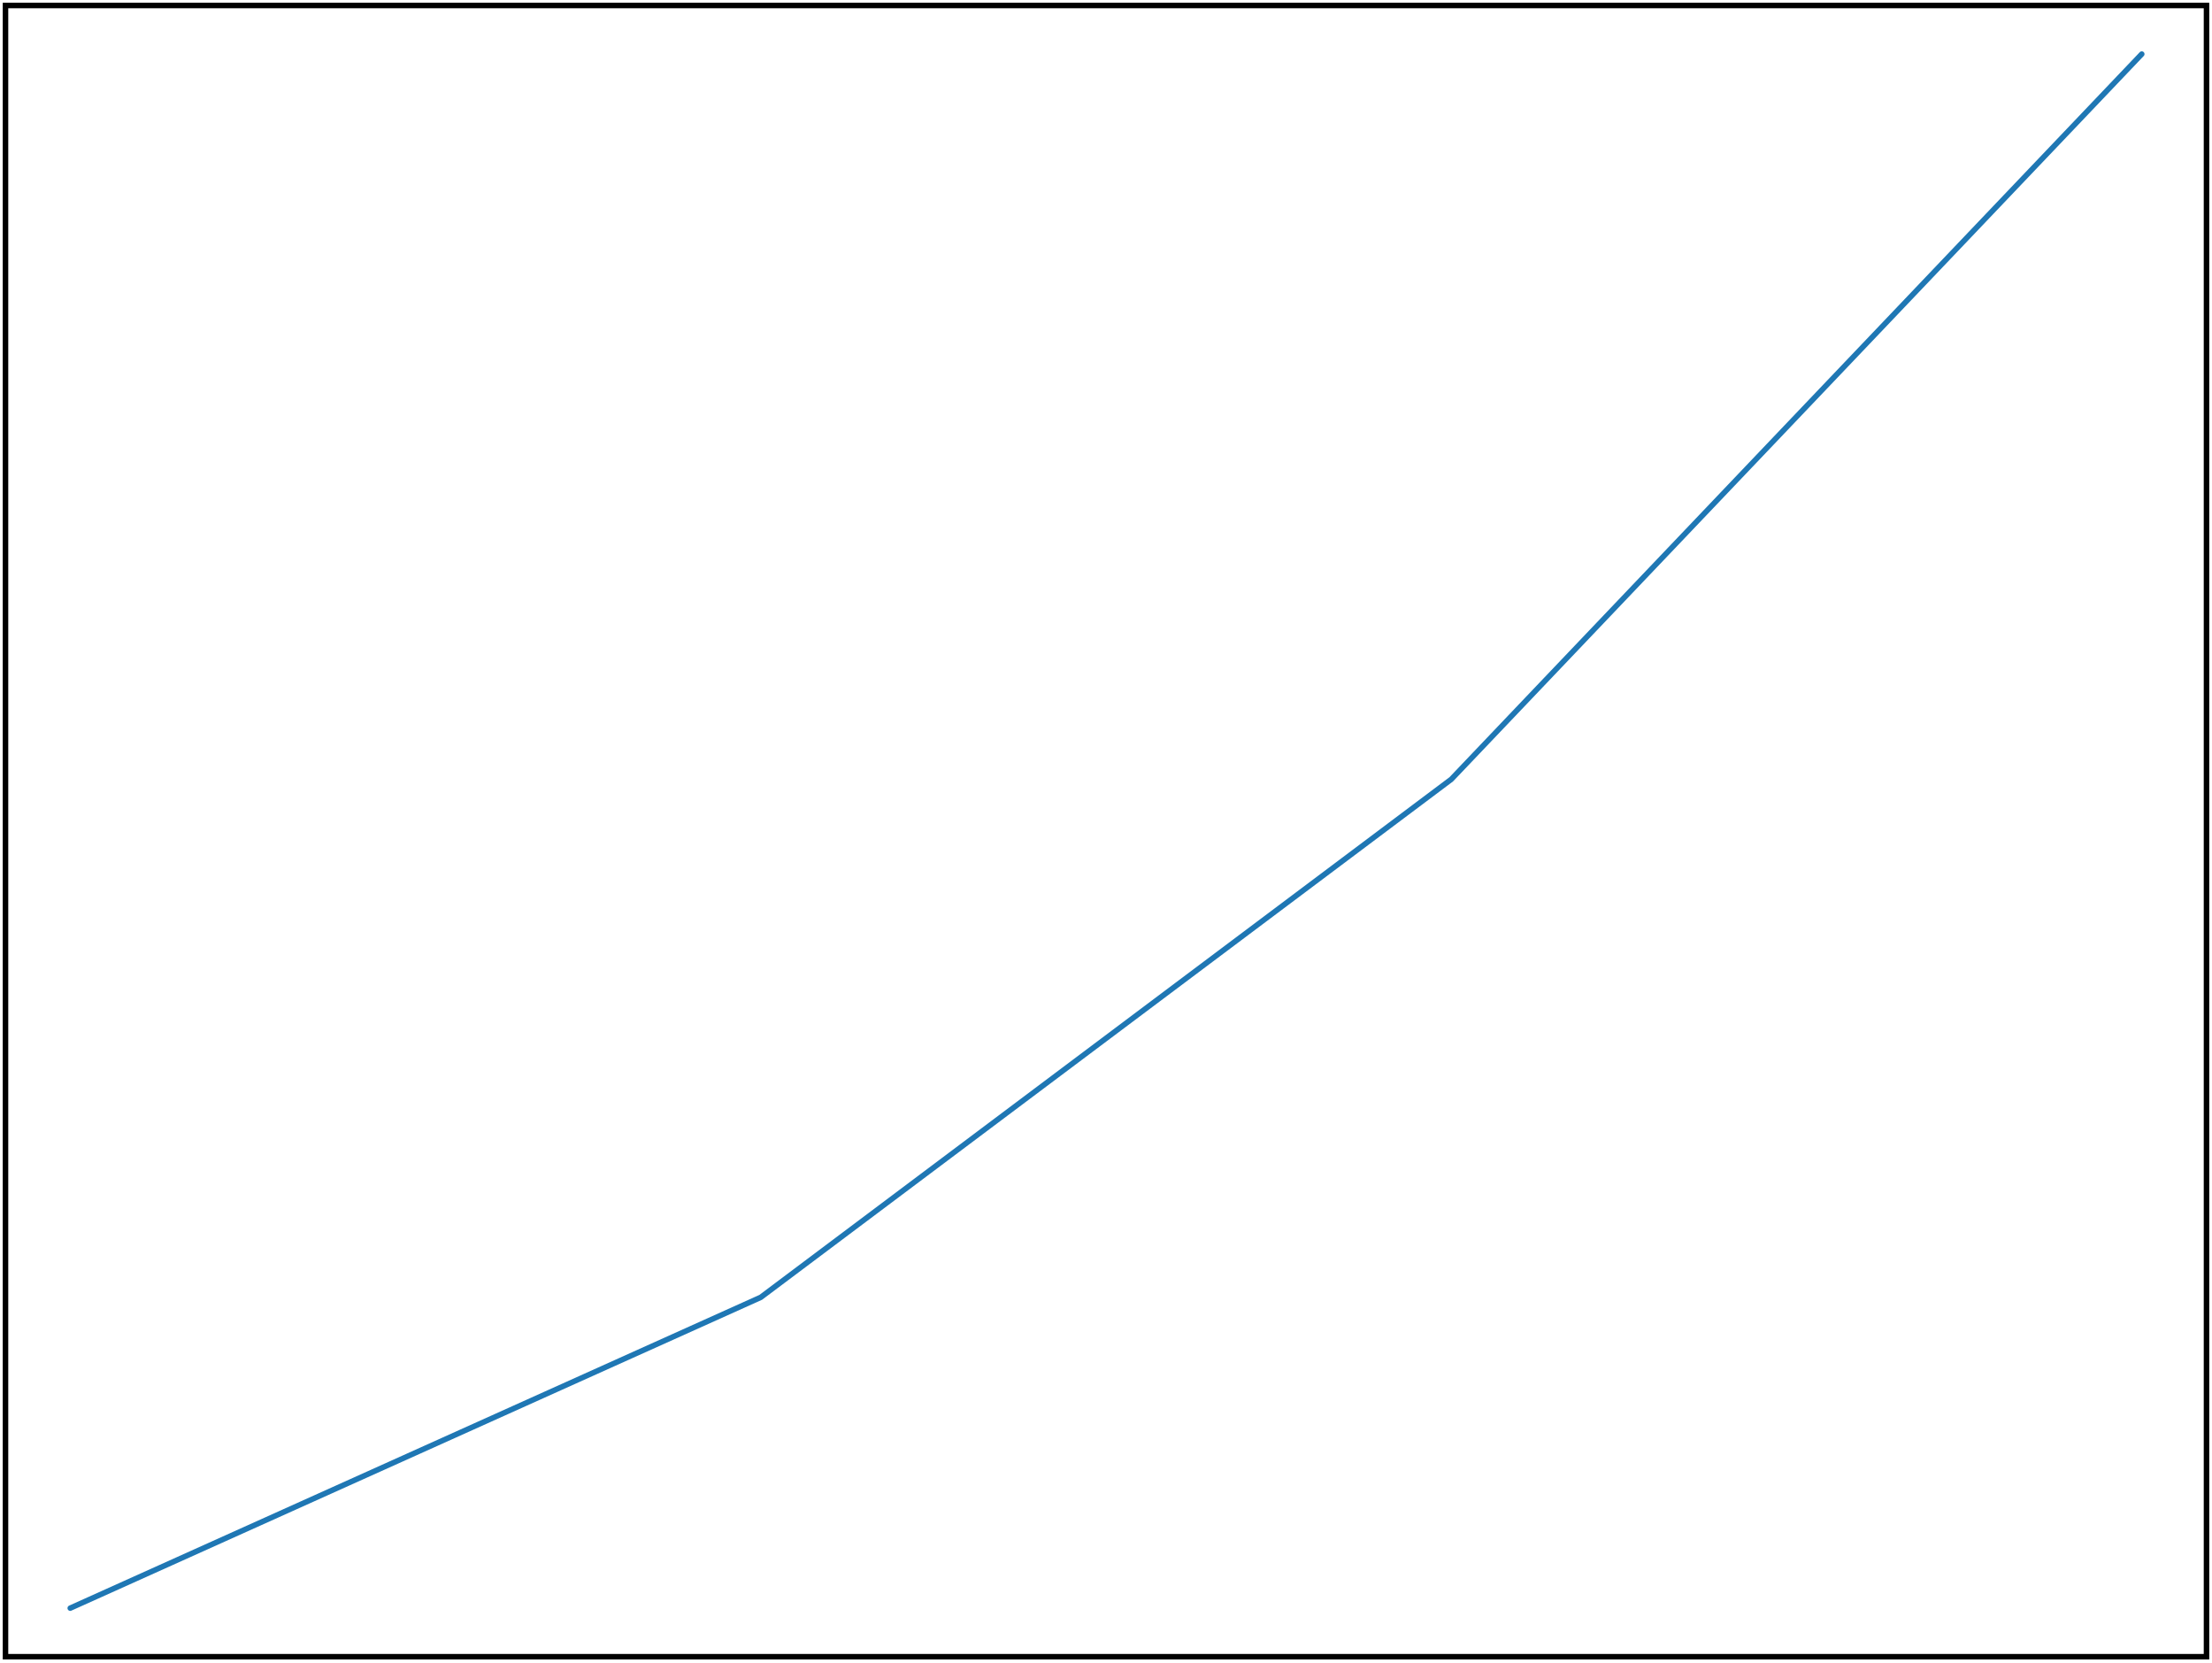
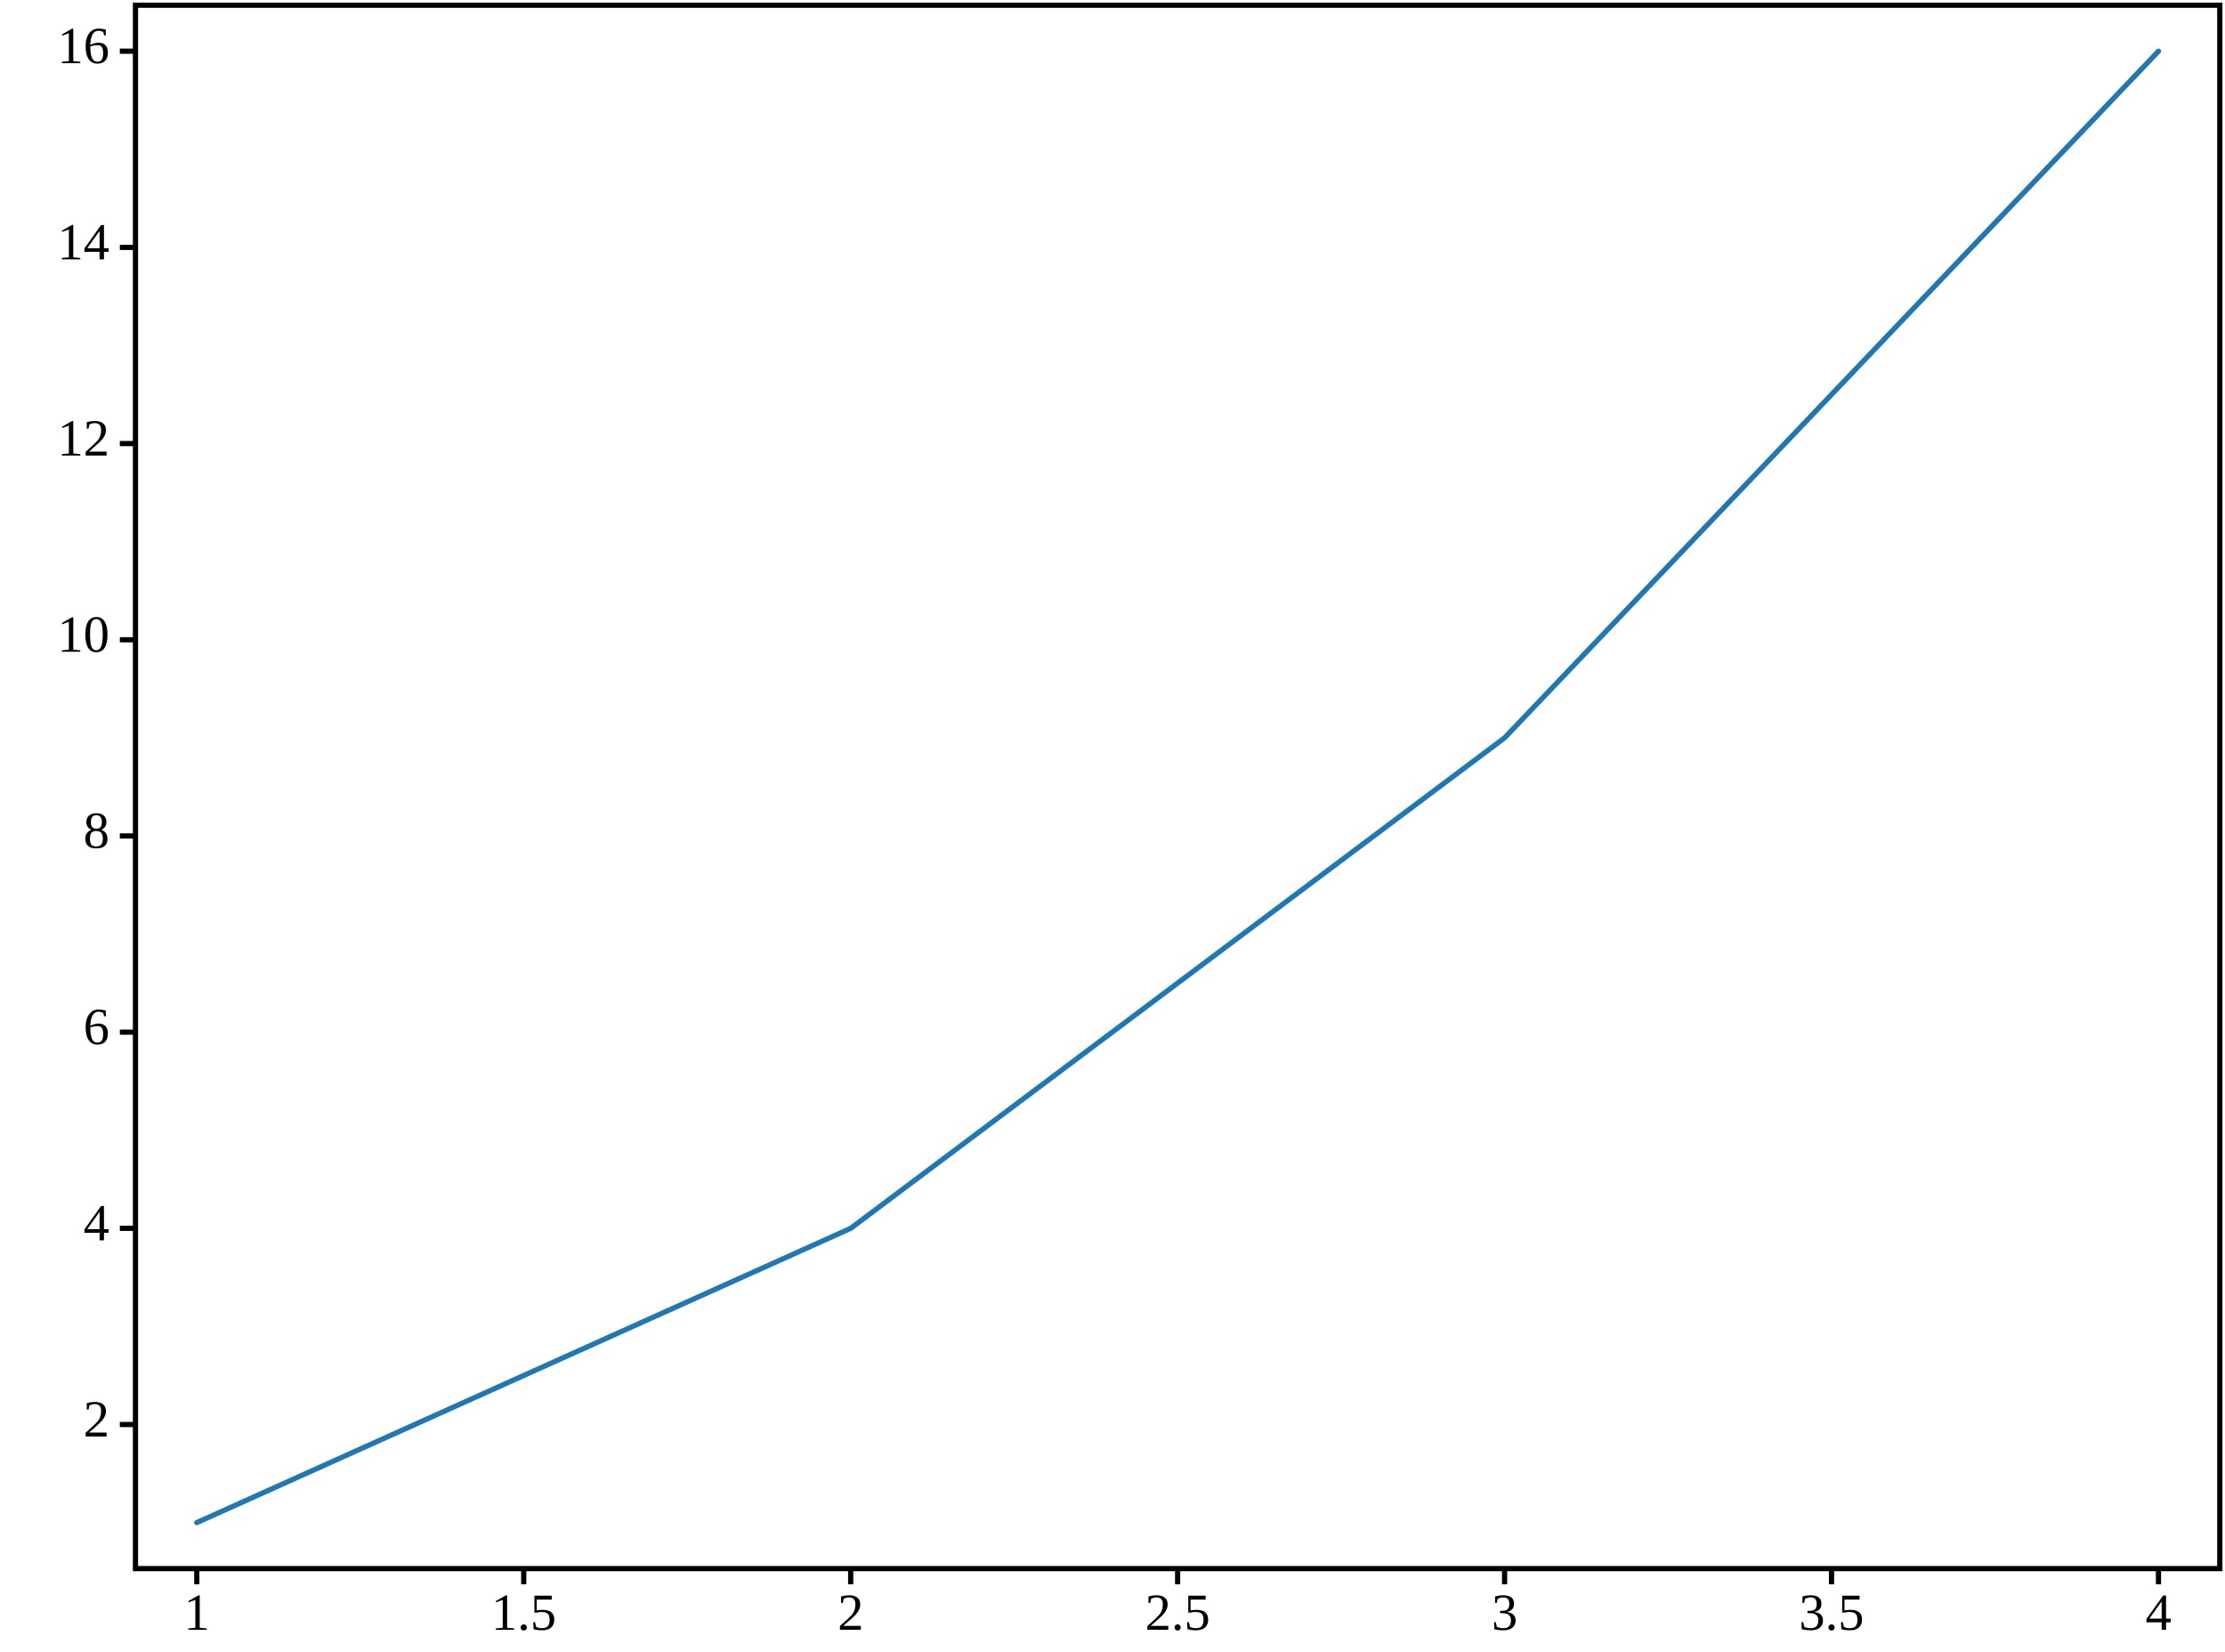
- <svg xmlns="http://www.w3.org/2000/svg" viewBox="-1 -1 402 302" height="100%" id="id0000000009" width="100%">
-   <g id="id0000000010">
-     <g clip-path="url(#id0000000010clipper)" fill="none" vector-effect="non-scaling-stroke" class="area" id="id0000000011" style="pointer-events: all; ">
-       <polyline points="11.765,291.176 137.255,234.706 262.745,140.588 388.235,8.824 " id="id0000000013" stroke-width="1" stroke-linecap="round" fill="none" stroke="#1f77b4" />
+ <svg xmlns="http://www.w3.org/2000/svg" viewBox="-26 -1 427 317" height="100%" id="id0000000037" width="100%">
+   <g id="id0000000038">
+     <g clip-path="url(#id0000000038clipper)" fill="none" vector-effect="non-scaling-stroke" class="area" id="id0000000039" style="pointer-events: all; ">
+       <polyline points="11.765,291.176 137.255,234.706 262.745,140.588 388.235,8.824 " id="id0000000041" stroke-width="1" stroke-linecap="round" fill="none" stroke="#1f77b4" />
    </g>
-     <clipPath id="id0000000010clipper">
-       <polygon id="id0000000014" points="0,0 0,300 400,300 400,0 " />
+     <clipPath id="id0000000038clipper">
+       <polygon id="id0000000042" points="0,0 0,300 400,300 400,0 " />
    </clipPath>
-     <polygon id="id0000000015" points="0,0 0,300 400,300 400,0 " pointer-events="none" class="border" stroke-width="1" fill="none" stroke="black" />
+     <polygon id="id0000000043" points="0,0 0,300 400,300 400,0 " pointer-events="none" class="border" stroke-width="1" fill="none" stroke="black" />
+     <polyline points="11.765,300 11.765,303 " id="id0000000044" fill="none" stroke="black" class="line" stroke-width="1" />
+     <text transform="matrix(1 0 0 1 0 0)" x="11.765" y="305" id="id0000000045" text-anchor="middle" font-size="10px" dominant-baseline="hanging">
+ 1
+ </text>
+     <polyline points="74.51,300 74.51,303 " id="id0000000046" fill="none" stroke="black" class="line" stroke-width="1" />
+     <text transform="matrix(1 0 0 1 0 0)" x="74.51" y="305" id="id0000000047" text-anchor="middle" font-size="10px" dominant-baseline="hanging">
+ 1.5
+ </text>
+     <polyline points="137.255,300 137.255,303 " id="id0000000048" fill="none" stroke="black" class="line" stroke-width="1" />
+     <text transform="matrix(1 0 0 1 0 0)" x="137.255" y="305" id="id0000000049" text-anchor="middle" font-size="10px" dominant-baseline="hanging">
+ 2
+ </text>
+     <polyline points="200,300 200,303 " id="id0000000050" fill="none" stroke="black" class="line" stroke-width="1" />
+     <text transform="matrix(1 0 0 1 0 0)" x="200" y="305" id="id0000000051" text-anchor="middle" font-size="10px" dominant-baseline="hanging">
+ 2.5
+ </text>
+     <polyline points="262.745,300 262.745,303 " id="id0000000052" fill="none" stroke="black" class="line" stroke-width="1" />
+     <text transform="matrix(1 0 0 1 0 0)" x="262.745" y="305" id="id0000000053" text-anchor="middle" font-size="10px" dominant-baseline="hanging">
+ 3
+ </text>
+     <polyline points="325.49,300 325.49,303 " id="id0000000054" fill="none" stroke="black" class="line" stroke-width="1" />
+     <text transform="matrix(1 0 0 1 0 0)" x="325.49" y="305" id="id0000000055" text-anchor="middle" font-size="10px" dominant-baseline="hanging">
+ 3.5
+ </text>
+     <polyline points="388.235,300 388.235,303 " id="id0000000056" fill="none" stroke="black" class="line" stroke-width="1" />
+     <text transform="matrix(1 0 0 1 0 0)" x="388.235" y="305" id="id0000000057" text-anchor="middle" font-size="10px" dominant-baseline="hanging">
+ 4
+ </text>
+     <polyline points="-3,272.353 0,272.353 " id="id0000000058" fill="none" stroke="black" class="line" stroke-width="1" />
+     <text transform="matrix(1 0 0 1 0 0)" x="-5" y="272.353" id="id0000000059" text-anchor="end" font-size="10px" dominant-baseline="middle">
+ 2
+ </text>
+     <polyline points="-3,234.706 0,234.706 " id="id0000000060" fill="none" stroke="black" class="line" stroke-width="1" />
+     <text transform="matrix(1 0 0 1 0 0)" x="-5" y="234.706" id="id0000000061" text-anchor="end" font-size="10px" dominant-baseline="middle">
+ 4
+ </text>
+     <polyline points="-3,197.059 0,197.059 " id="id0000000062" fill="none" stroke="black" class="line" stroke-width="1" />
+     <text transform="matrix(1 0 0 1 0 0)" x="-5" y="197.059" id="id0000000063" text-anchor="end" font-size="10px" dominant-baseline="middle">
+ 6
+ </text>
+     <polyline points="-3,159.412 0,159.412 " id="id0000000064" fill="none" stroke="black" class="line" stroke-width="1" />
+     <text transform="matrix(1 0 0 1 0 0)" x="-5" y="159.412" id="id0000000065" text-anchor="end" font-size="10px" dominant-baseline="middle">
+ 8
+ </text>
+     <polyline points="-3,121.765 0,121.765 " id="id0000000066" fill="none" stroke="black" class="line" stroke-width="1" />
+     <text transform="matrix(1 0 0 1 0 0)" x="-5" y="121.765" id="id0000000067" text-anchor="end" font-size="10px" dominant-baseline="middle">
+ 10
+ </text>
+     <polyline points="-3,84.118 0,84.118 " id="id0000000068" fill="none" stroke="black" class="line" stroke-width="1" />
+     <text transform="matrix(1 0 0 1 0 0)" x="-5" y="84.118" id="id0000000069" text-anchor="end" font-size="10px" dominant-baseline="middle">
+ 12
+ </text>
+     <polyline points="-3,46.471 0,46.471 " id="id0000000070" fill="none" stroke="black" class="line" stroke-width="1" />
+     <text transform="matrix(1 0 0 1 0 0)" x="-5" y="46.471" id="id0000000071" text-anchor="end" font-size="10px" dominant-baseline="middle">
+ 14
+ </text>
+     <polyline points="-3,8.824 0,8.824 " id="id0000000072" fill="none" stroke="black" class="line" stroke-width="1" />
+     <text transform="matrix(1 0 0 1 0 0)" x="-5" y="8.824" id="id0000000073" text-anchor="end" font-size="10px" dominant-baseline="middle">
+ 16
+ </text>
  </g>
</svg>
